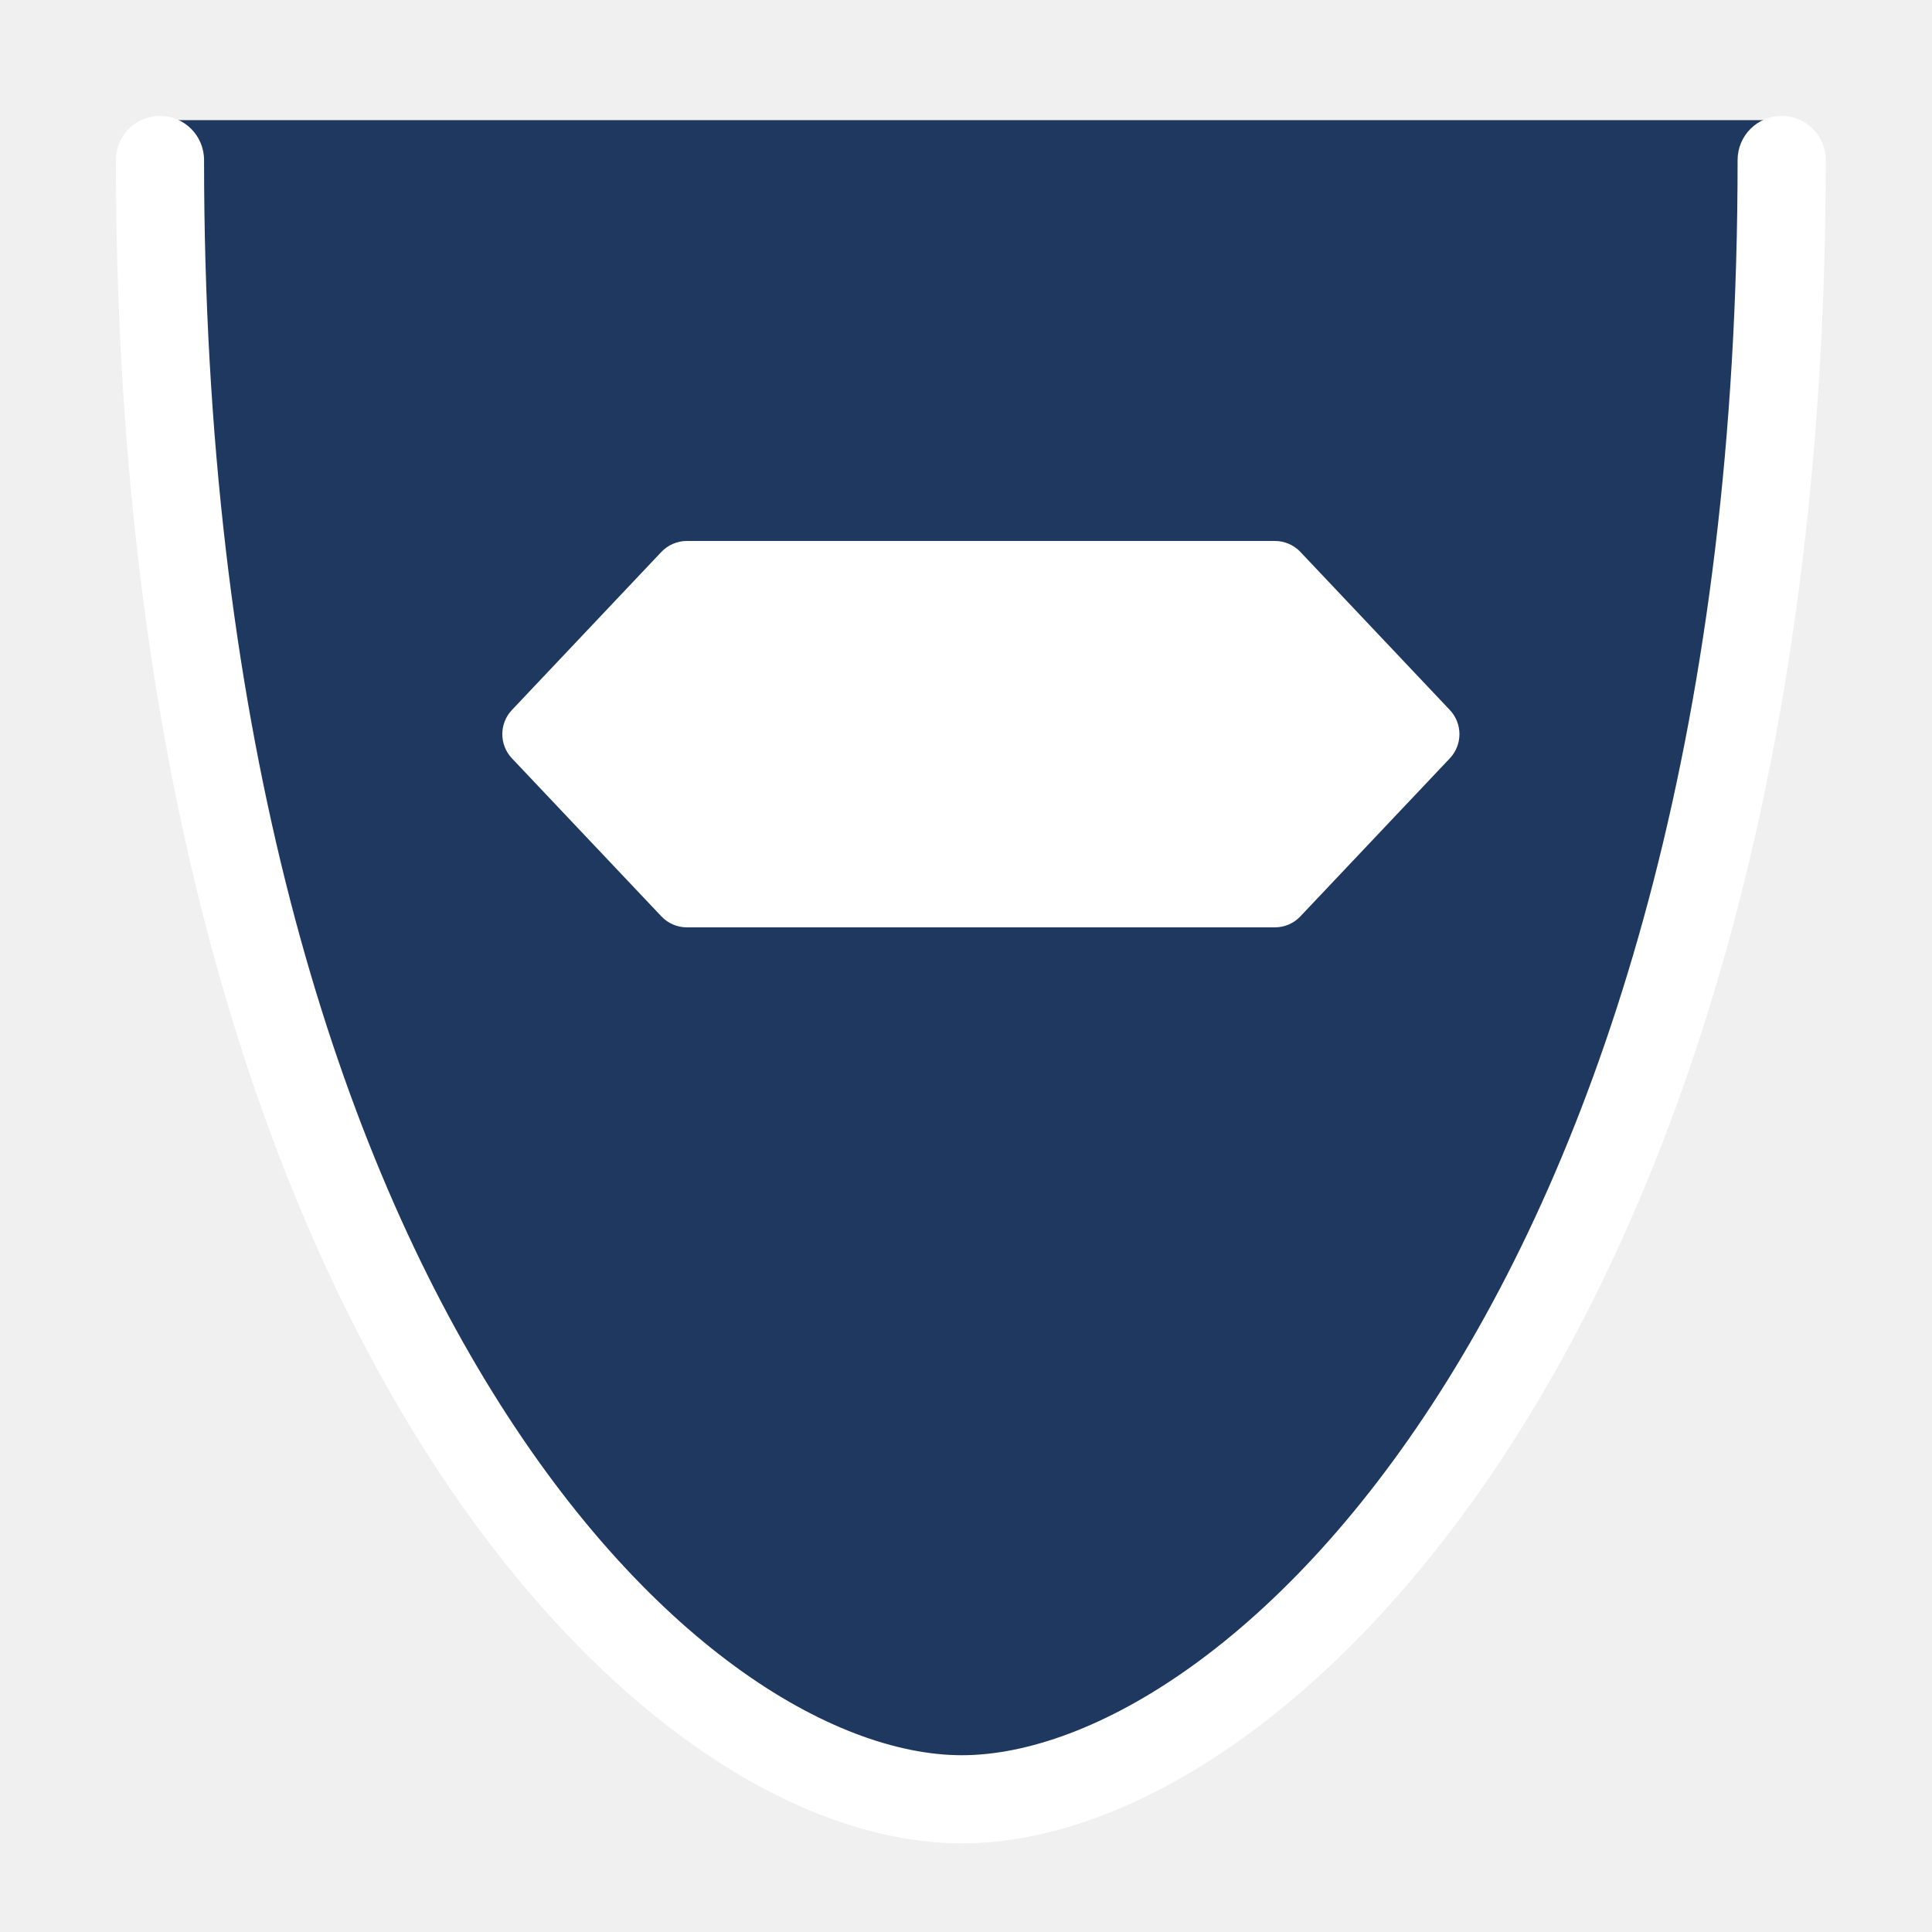
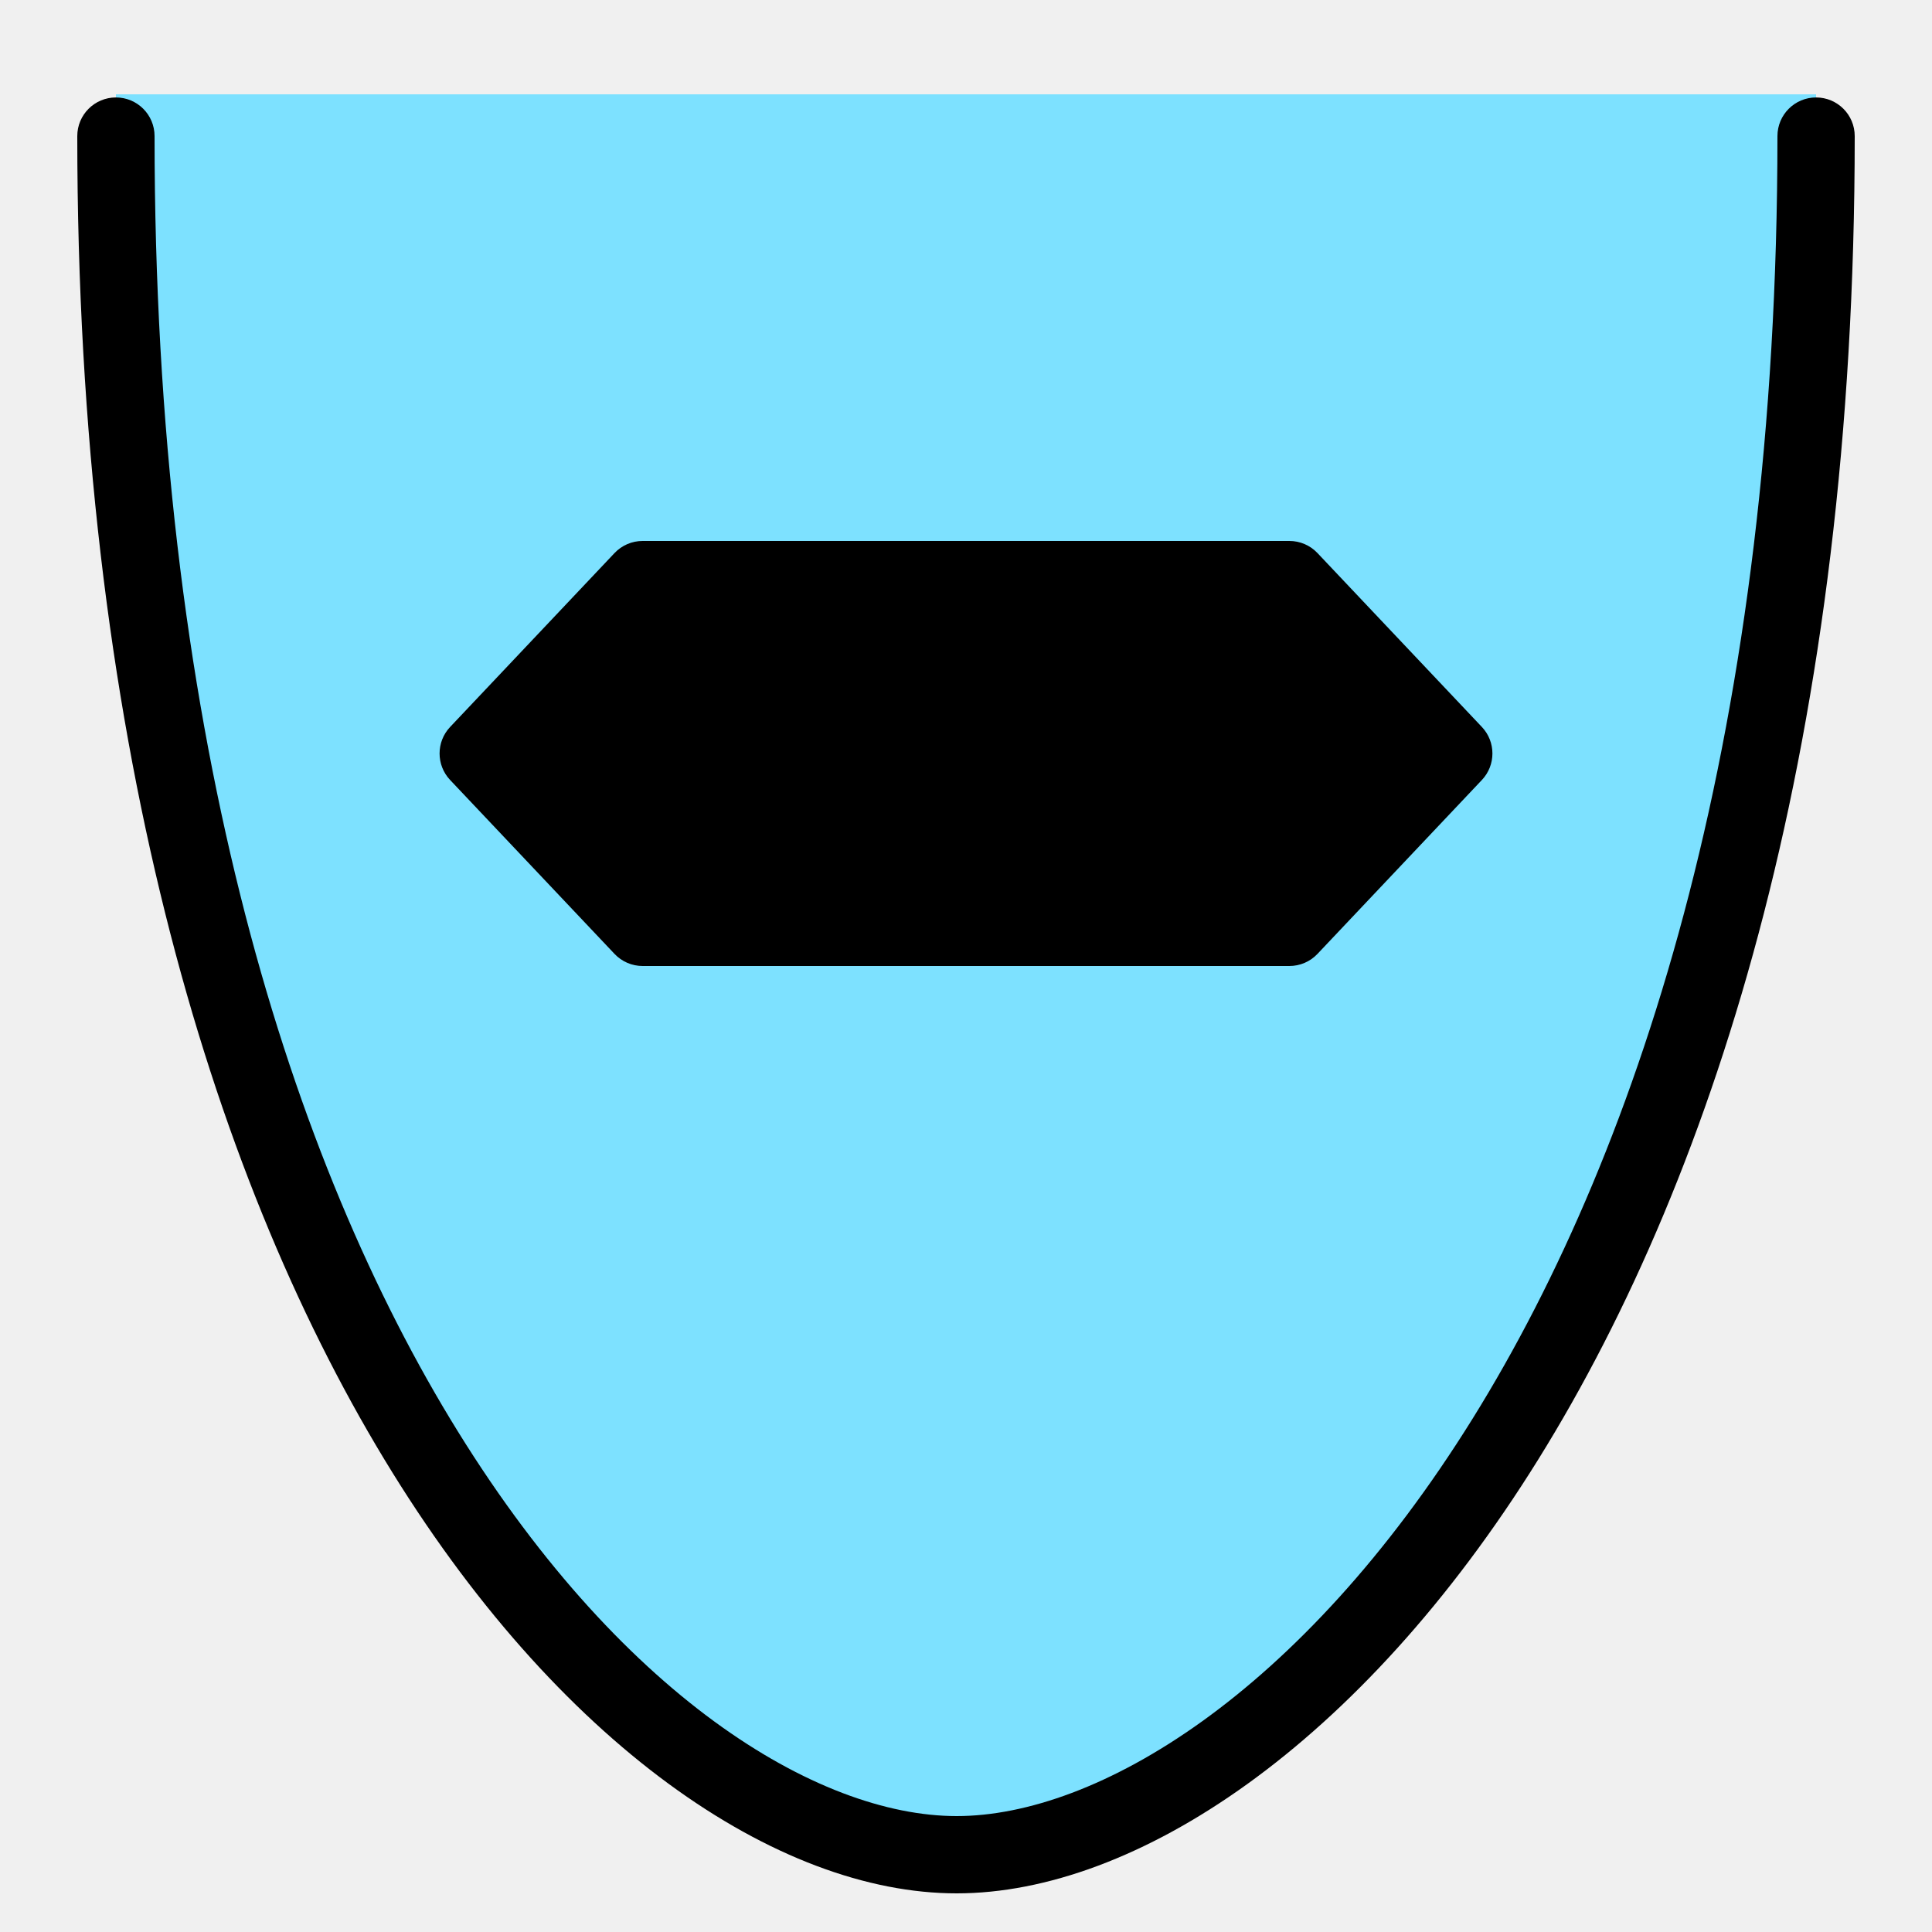
<svg xmlns="http://www.w3.org/2000/svg" width="50" height="50" viewBox="0 0 50 50" fill="none">
-   <path d="M24.894 46.566C17.054 46.566 4.14 32.31 4.14 3.109L46.109 3.109C46.109 32.31 32.735 46.566 24.894 46.566Z" fill="#1F3860" />
-   <path fill-rule="evenodd" clip-rule="evenodd" d="M4.14 3C4.77 3 5.281 3.511 5.281 4.14C5.281 18.578 8.474 28.97 12.553 35.713C16.674 42.524 21.559 45.425 24.894 45.425C28.239 45.425 33.24 42.513 37.474 35.701C41.664 28.959 44.969 18.571 44.969 4.14C44.969 3.511 45.48 3 46.109 3C46.739 3 47.25 3.511 47.25 4.14C47.25 18.91 43.868 29.735 39.411 36.905C34.997 44.007 29.39 47.706 24.894 47.706C20.389 47.706 14.898 43.995 10.601 36.894C6.264 29.724 3 18.903 3 4.14C3 3.511 3.511 3 4.14 3Z" fill="white" />
-   <path d="M17.116 14.284C17.288 14.103 17.527 14 17.777 14H32.994C33.244 14 33.483 14.103 33.654 14.284L37.522 18.375C37.853 18.726 37.853 19.274 37.522 19.625L33.654 23.715C33.483 23.897 33.244 24 32.994 24H17.777C17.527 24 17.288 23.897 17.116 23.715L13.248 19.625C12.917 19.274 12.917 18.726 13.248 18.375L17.116 14.284Z" fill="white" />
+   <path d="M24.758 48C16.538 48 3 33.055 3 2.441L47 2.441C47 33.055 32.978 48 24.758 48Z" fill="#7DE1FF" />
+   <path fill-rule="evenodd" clip-rule="evenodd" d="M3 2.522C3.552 2.522 4 2.969 4 3.522C4 18.686 7.354 29.618 11.652 36.723C15.988 43.889 21.161 47 24.758 47C28.364 47 33.658 43.879 38.112 36.713C42.529 29.608 46 18.68 46 3.522C46 2.969 46.448 2.522 47 2.522C47.552 2.522 48 2.969 48 3.522C48 18.977 44.461 30.288 39.811 37.769C35.199 45.189 29.372 49 24.758 49C20.136 49 14.43 45.178 9.941 37.759C5.416 30.279 2 18.971 2 3.522C2 2.969 2.448 2.522 3 2.522Z" fill="black" />
+   <path d="M15.904 14.313C16.093 14.113 16.356 14 16.631 14H33.369C33.644 14 33.907 14.113 34.096 14.313L38.35 18.813C38.715 19.198 38.715 19.802 38.35 20.187L34.096 24.687C33.907 24.887 33.644 25 33.369 25H16.631C16.356 25 16.093 24.887 15.904 24.687L11.65 20.187C11.285 19.802 11.285 19.198 11.65 18.813L15.904 14.313Z" fill="black" />
</svg>
